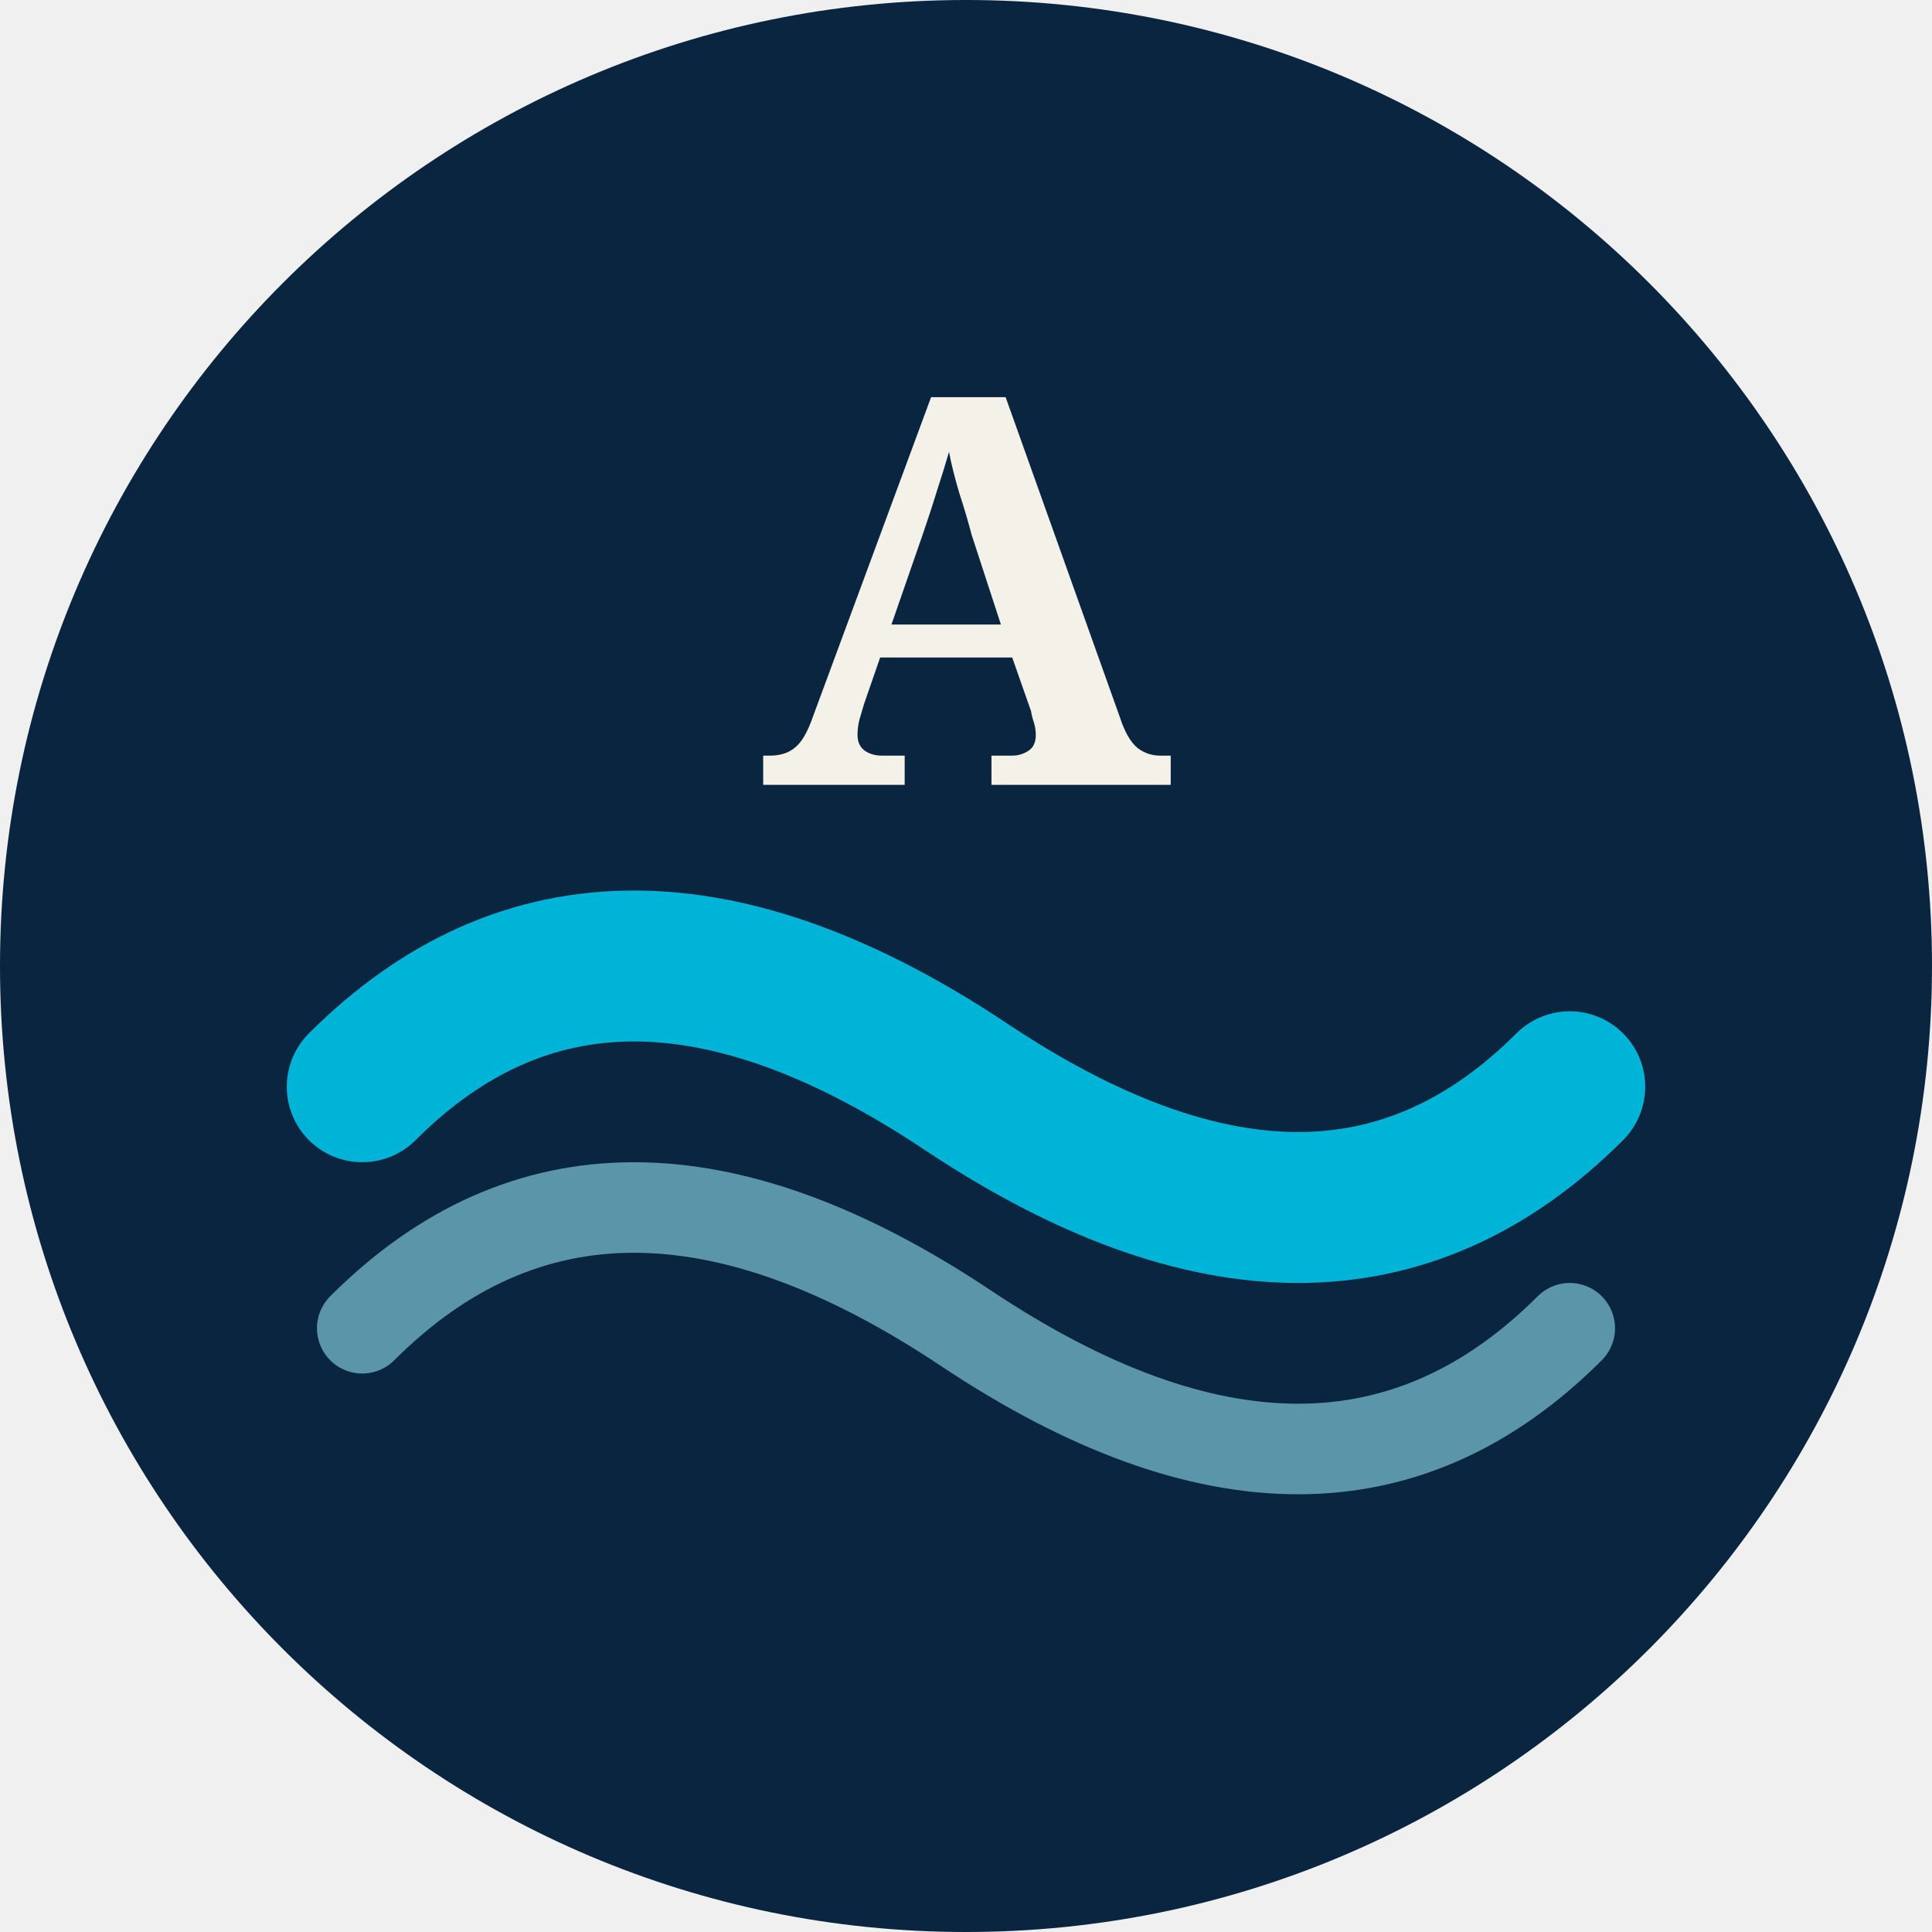
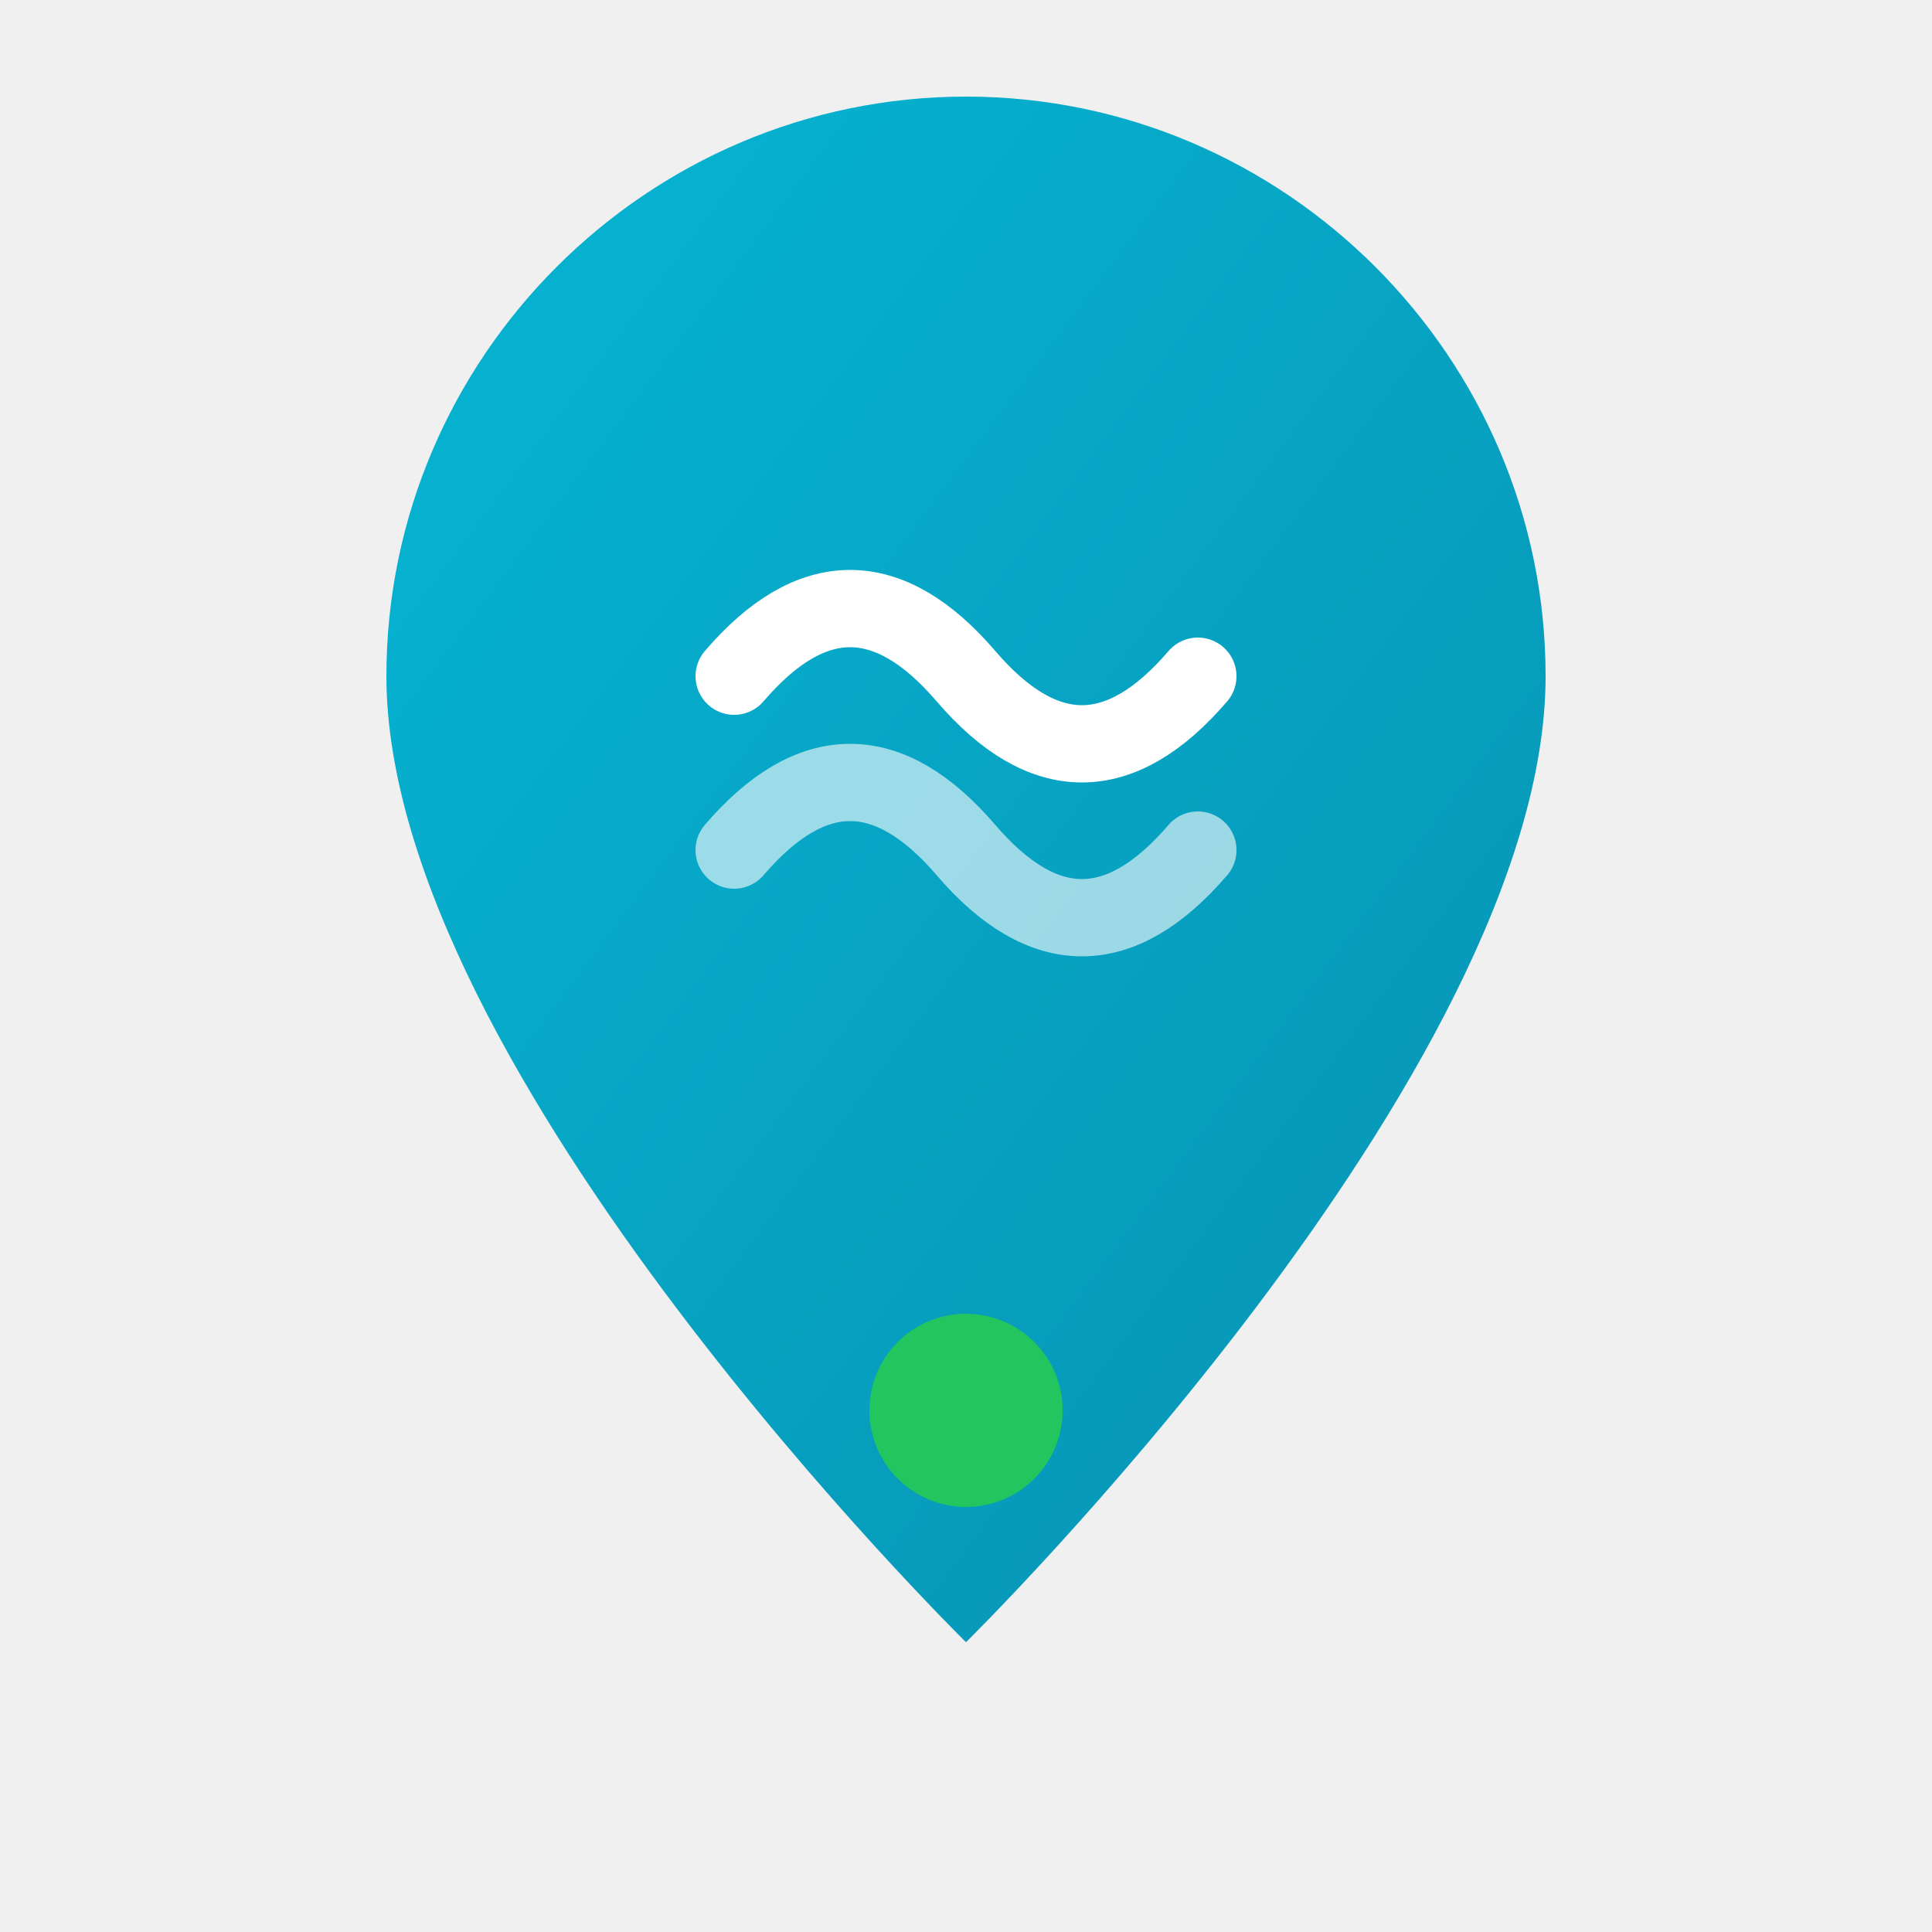
- <svg xmlns="http://www.w3.org/2000/svg" viewBox="0 0 32 32">
-   <circle cx="16" cy="16" r="16" fill="#0A2540" />
-   <path d="M6 18 Q10 14 16 18 Q22 22 26 18" stroke="#00B4D8" stroke-width="2.5" fill="none" stroke-linecap="round" />
-   <path d="M6 22 Q10 18 16 22 Q22 26 26 22" stroke="#90E0EF" stroke-width="1.5" fill="none" stroke-linecap="round" opacity="0.6" />
-   <text x="16" y="13" text-anchor="middle" font-family="Georgia,serif" font-weight="900" font-size="9" fill="#F4F1E8">A</text>
+ <svg xmlns="http://www.w3.org/2000/svg" viewBox="0 0 100 100">
+   <defs>
+     <linearGradient id="pinGradient" x1="0%" y1="0%" x2="100%" y2="100%">
+       <stop offset="0%" stop-color="#06B6D4" />
+       <stop offset="100%" stop-color="#0891B2" />
+     </linearGradient>
+   </defs>
+   <path d="M50,5 C33.5,5 20,18.5 20,35 C20,55.5 50,85 50,85 C50,85 80,55.5 80,35 C80,18.5 66.5,5 50,5 Z" fill="url(#pinGradient)" />
+   <path d="M38,35 Q44,28 50,35 T62,35" fill="none" stroke="white" stroke-width="4" stroke-linecap="round" />
+   <path d="M38,44 Q44,37 50,44 T62,44" fill="none" stroke="white" stroke-width="4" stroke-linecap="round" opacity="0.6" />
+   <circle cx="50" cy="73" r="5" fill="#22C55E">
+     <animate attributeName="opacity" values="1;0.4;1" dur="2s" repeatCount="indefinite" />
+   </circle>
</svg>
